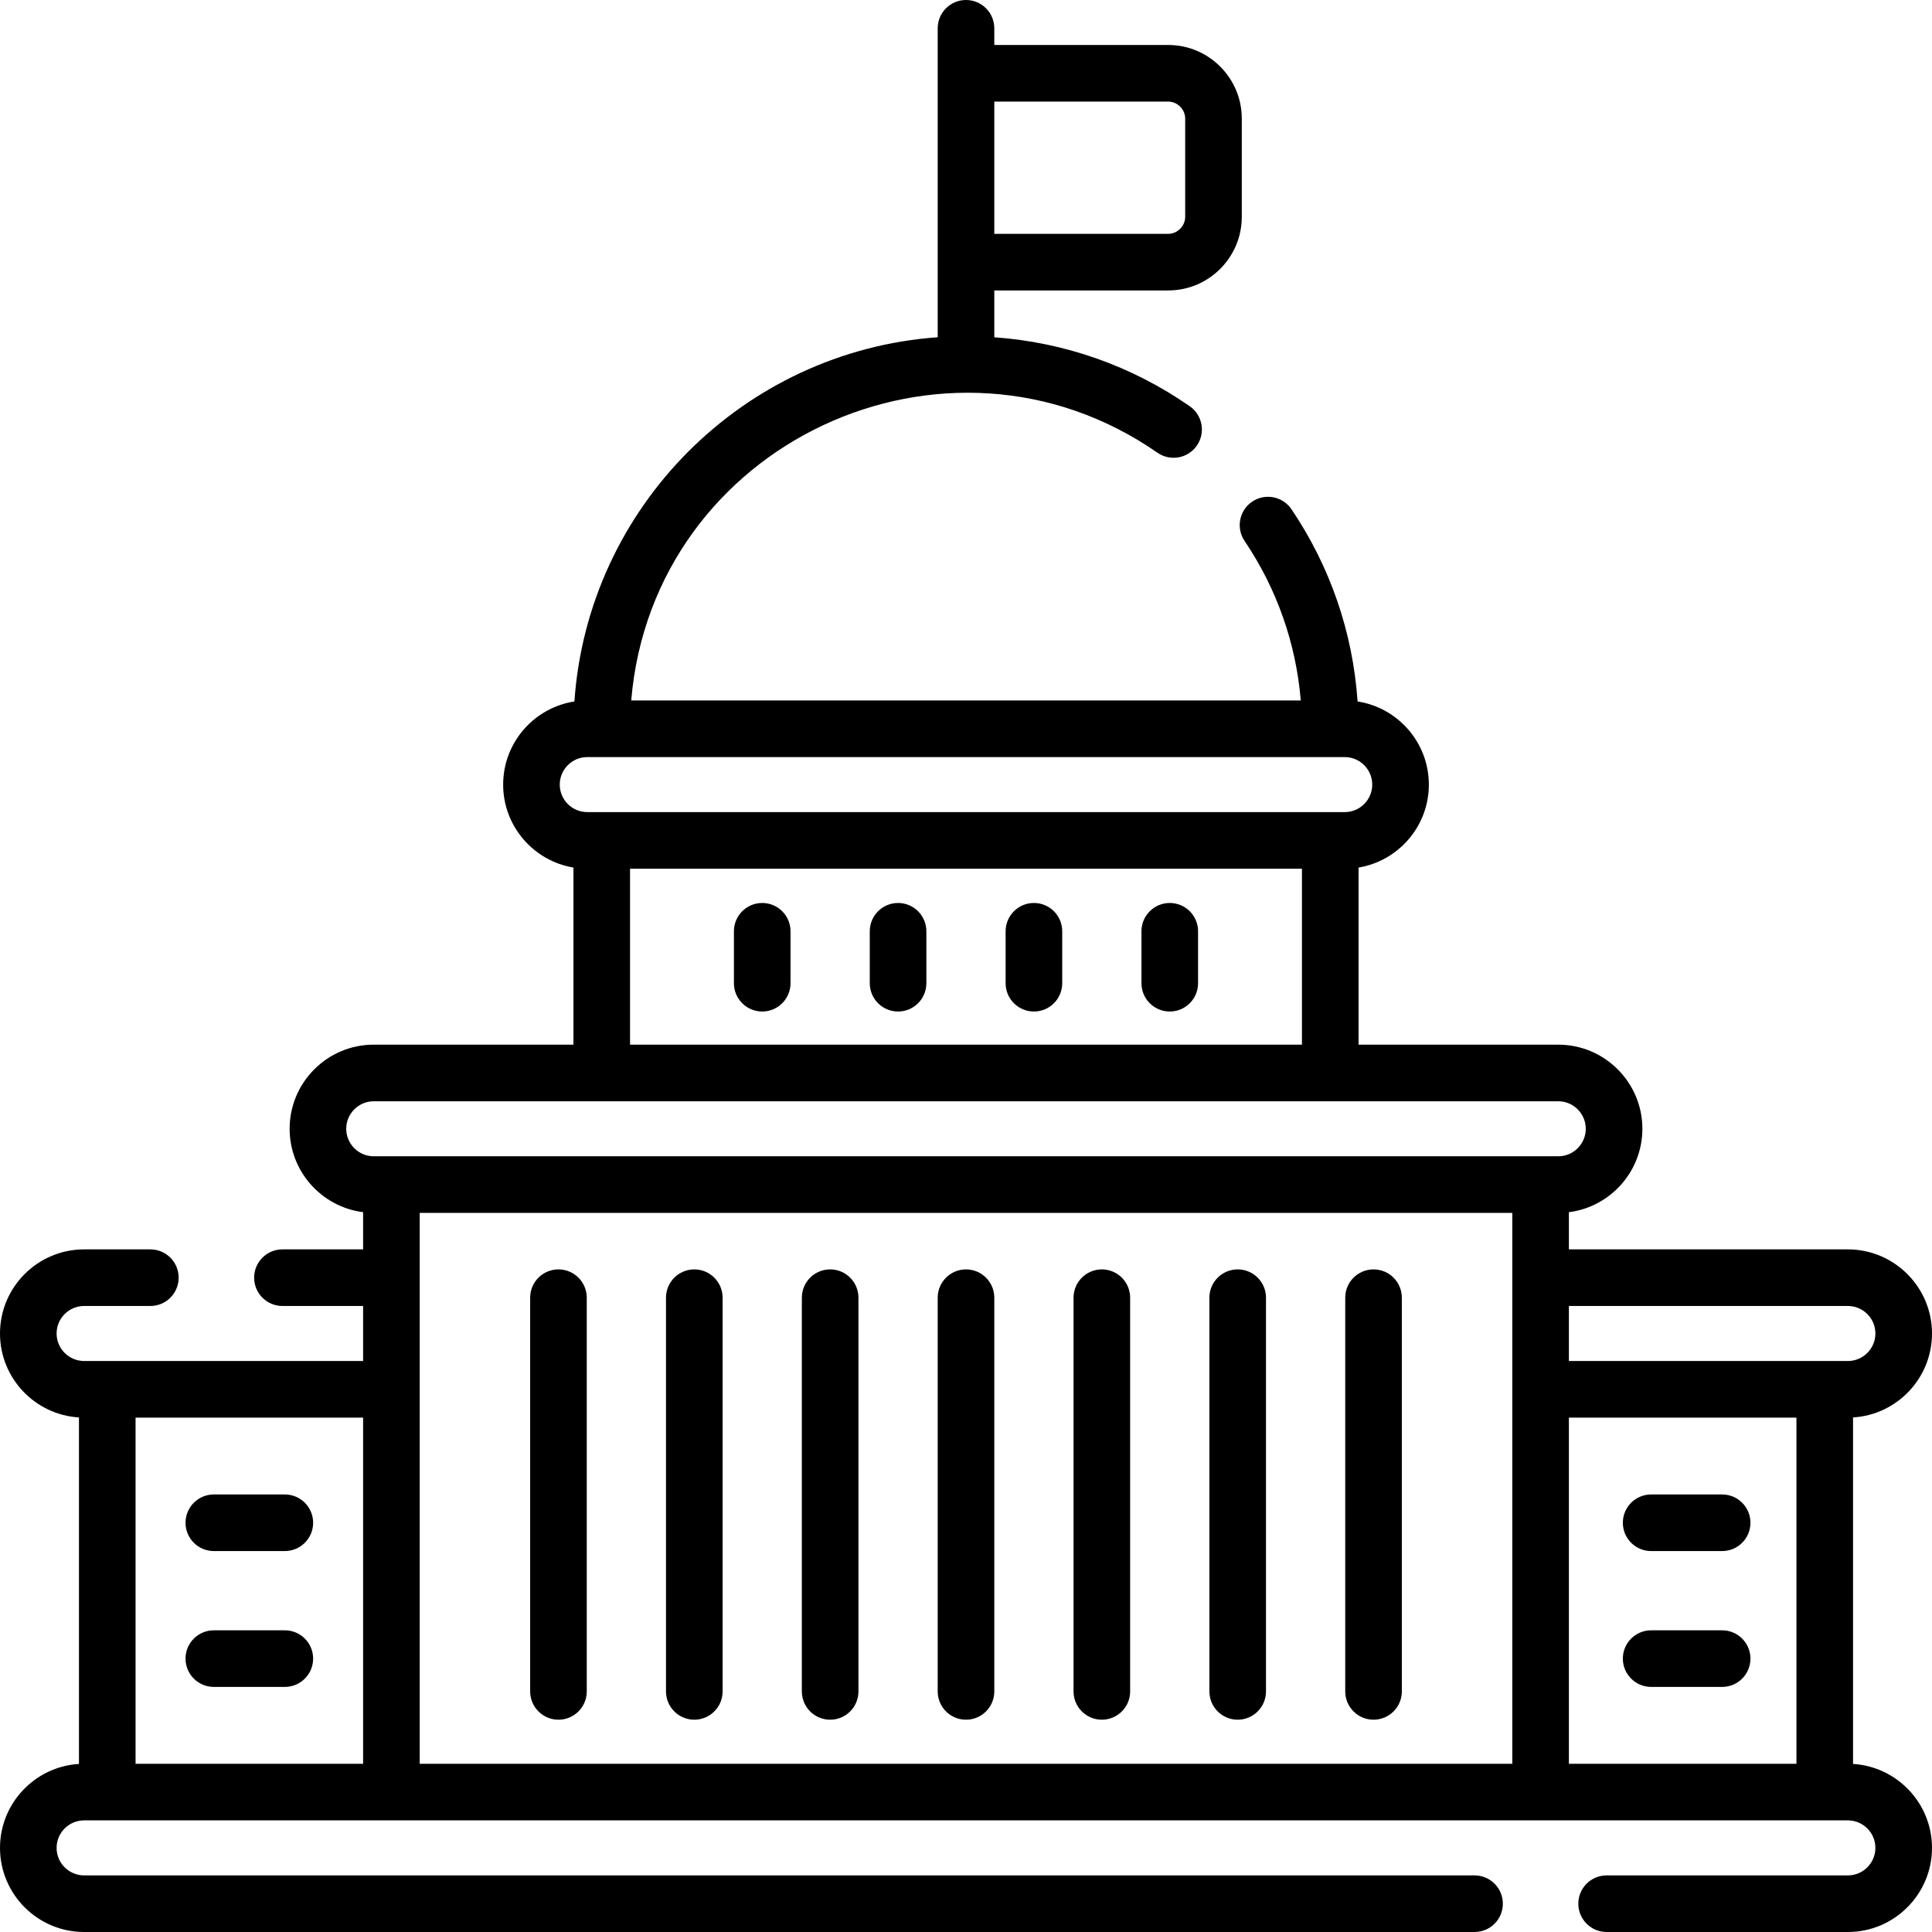
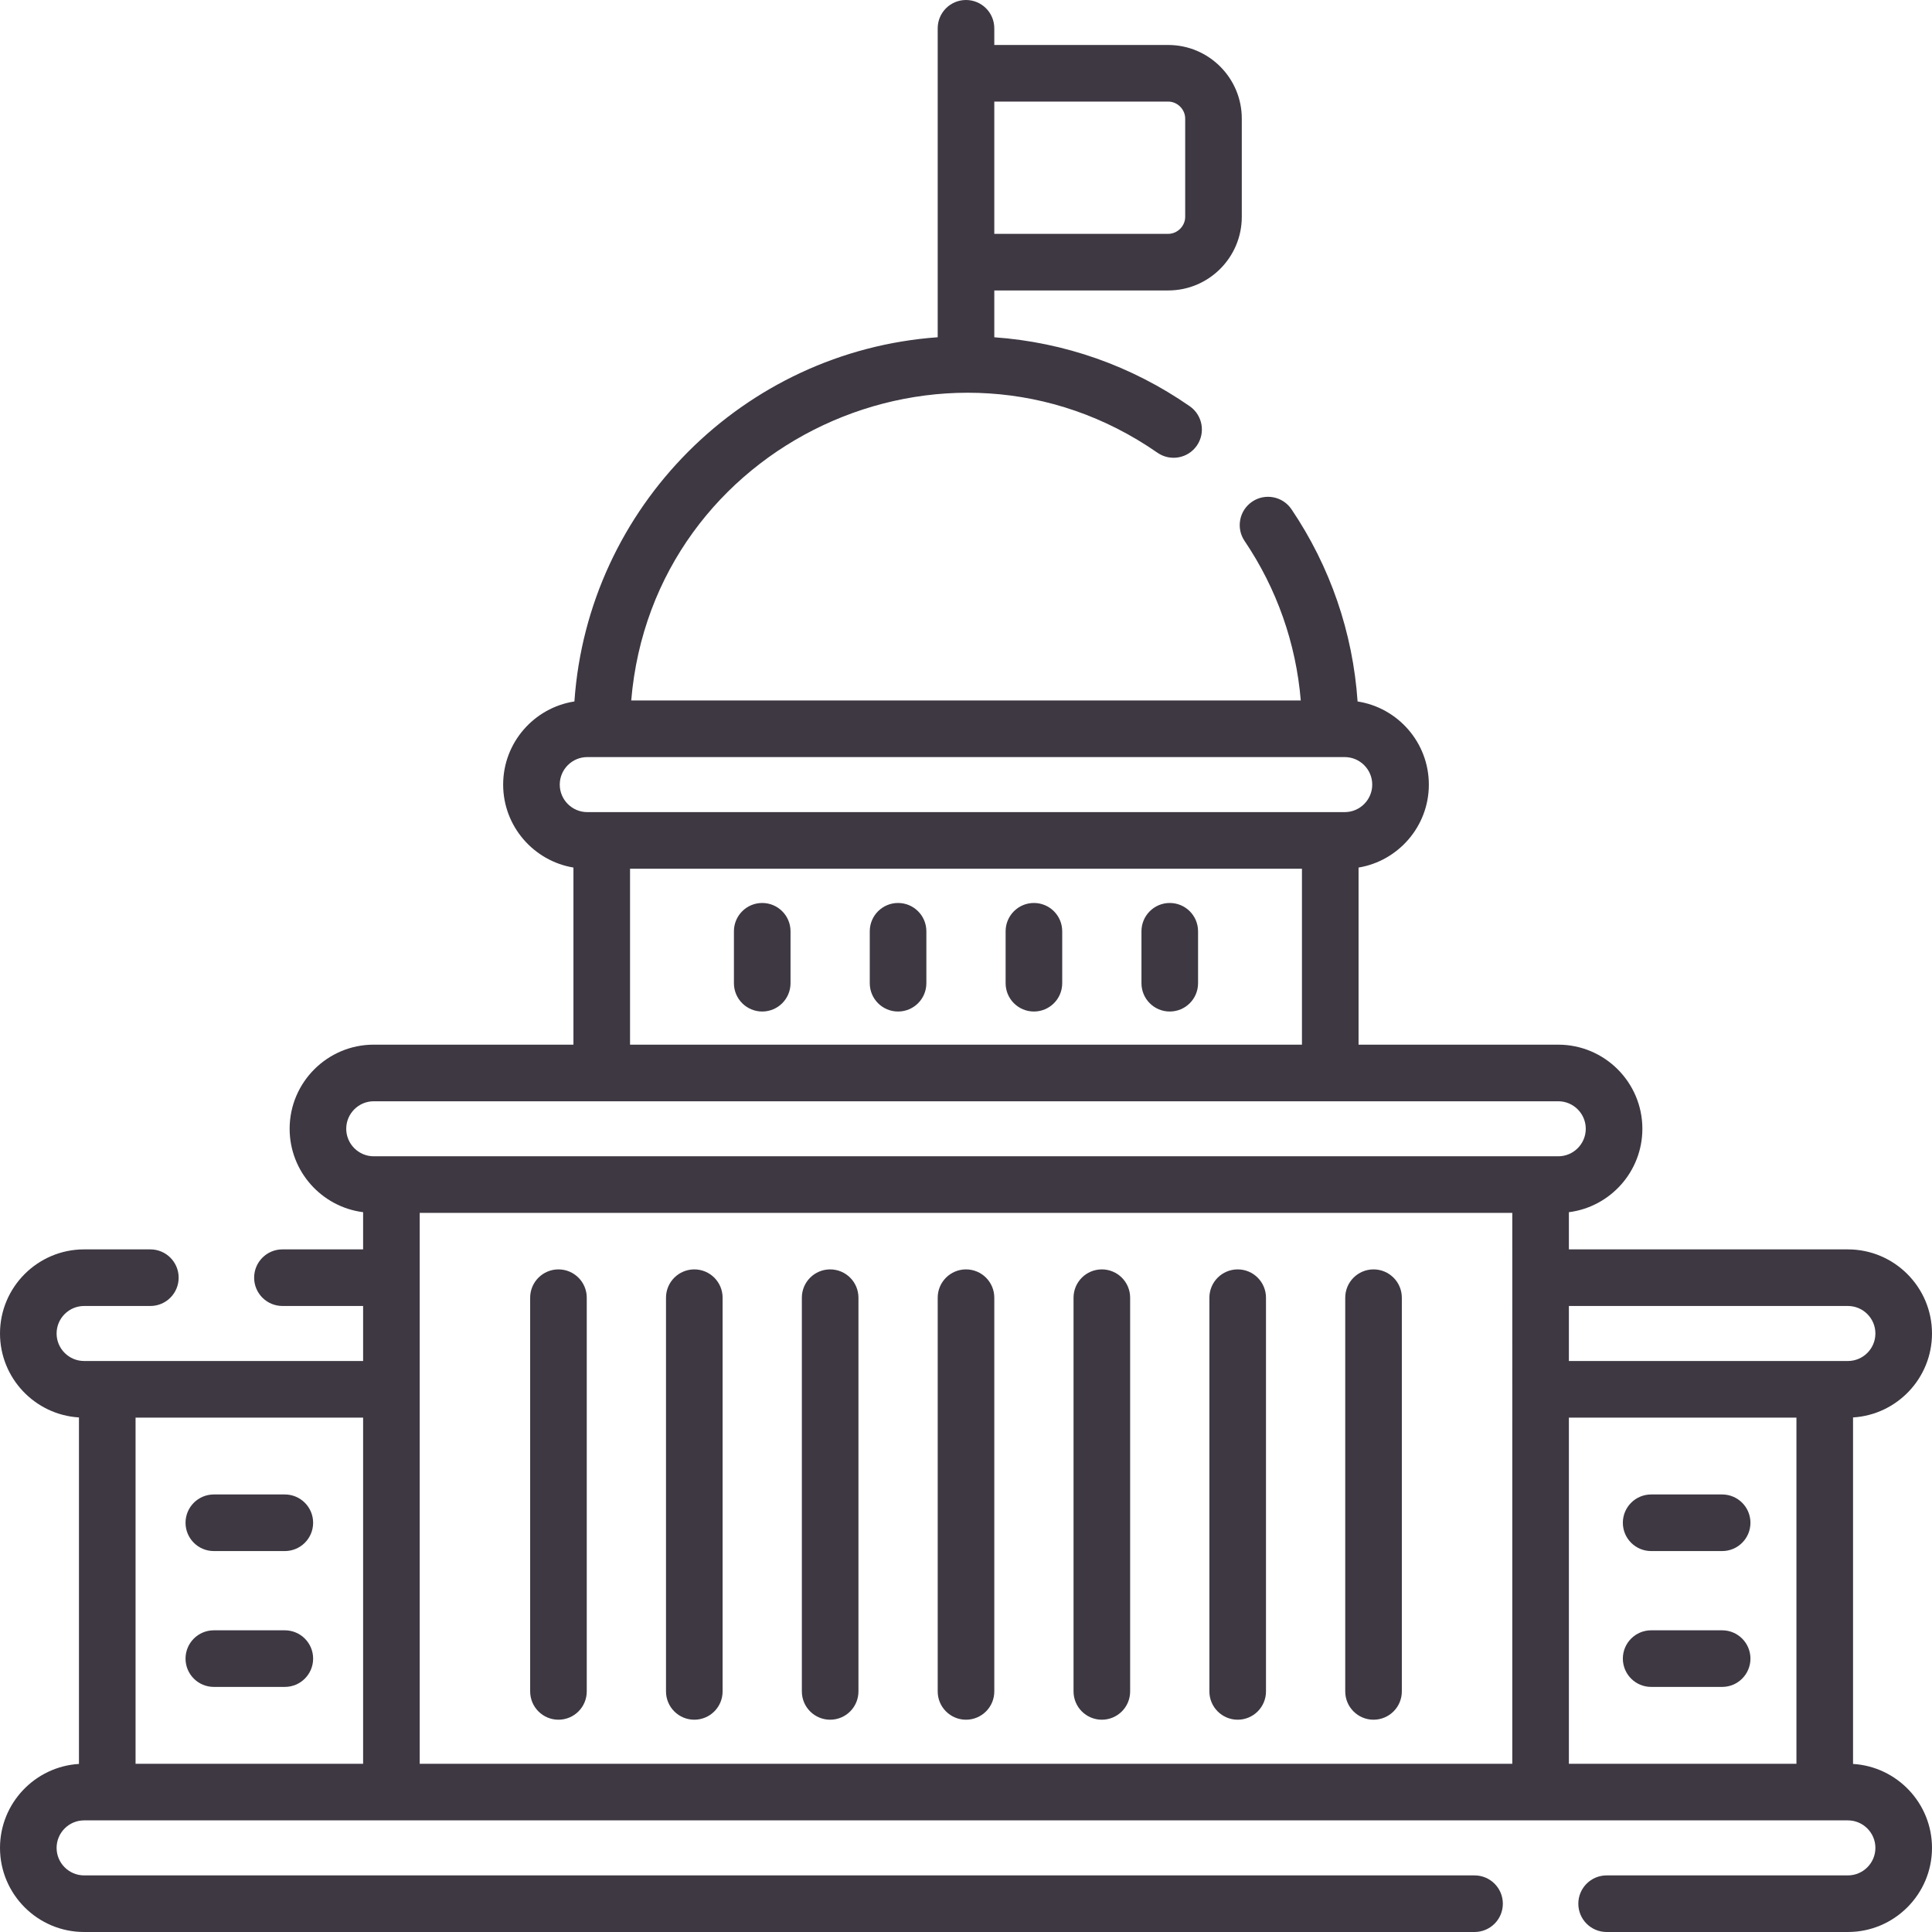
<svg xmlns="http://www.w3.org/2000/svg" version="1.1" id="Capa_1" x="0px" y="0px" viewBox="0 0 512 512" style="enable-background:new 0 0 512 512;" xml:space="preserve">
  <g>
    <g>
-       <path d="M201.997,239.298c-4.142,0-7.5,3.357-7.5,7.5v13.765c0,4.142,3.358,7.5,7.5,7.5c4.142,0,7.5-3.357,7.5-7.5v-13.765    C209.498,242.656,206.139,239.298,201.997,239.298z" />
+       <path fill="#3e3843" d="M201.997,239.298c-4.142,0-7.5,3.357-7.5,7.5v13.765c0,4.142,3.358,7.5,7.5,7.5c4.142,0,7.5-3.357,7.5-7.5v-13.765    C209.498,242.656,206.139,239.298,201.997,239.298z" />
    </g>
  </g>
  <g>
    <g>
-       <path d="M237.997,239.298c-4.142,0-7.5,3.357-7.5,7.5v13.765c0,4.142,3.358,7.5,7.5,7.5c4.142,0,7.5-3.357,7.5-7.5v-13.765    C245.498,242.656,242.14,239.298,237.997,239.298z" />
+       <path fill="#3e3843" d="M237.997,239.298c-4.142,0-7.5,3.357-7.5,7.5v13.765c0,4.142,3.358,7.5,7.5,7.5c4.142,0,7.5-3.357,7.5-7.5v-13.765    C245.498,242.656,242.14,239.298,237.997,239.298z" />
    </g>
  </g>
  <g>
    <g>
-       <path d="M309.999,239.298c-4.143,0-7.5,3.357-7.5,7.5v13.765c0,4.142,3.358,7.5,7.5,7.5c4.143,0,7.5-3.357,7.5-7.5v-13.765    C317.499,242.656,314.142,239.298,309.999,239.298z" />
+       <path fill="#3e3843" d="M309.999,239.298c-4.143,0-7.5,3.357-7.5,7.5v13.765c0,4.142,3.358,7.5,7.5,7.5c4.143,0,7.5-3.357,7.5-7.5v-13.765    C317.499,242.656,314.142,239.298,309.999,239.298z" />
    </g>
  </g>
  <g>
    <g>
-       <path d="M273.999,239.298c-4.143,0-7.5,3.357-7.5,7.5v13.765c0,4.142,3.358,7.5,7.5,7.5c4.143,0,7.5-3.357,7.5-7.5v-13.765    C281.499,242.656,278.142,239.298,273.999,239.298z" />
+       <path fill="#3e3843" d="M273.999,239.298c-4.143,0-7.5,3.357-7.5,7.5v13.765c0,4.142,3.358,7.5,7.5,7.5c4.143,0,7.5-3.357,7.5-7.5v-13.765    C281.499,242.656,278.142,239.298,273.999,239.298z" />
    </g>
  </g>
  <g>
    <g>
-       <path d="M456.387,396.048h-18.815c-4.142,0-7.5,3.357-7.5,7.5s3.357,7.5,7.5,7.5h18.815c4.143,0,7.5-3.357,7.5-7.5    S460.53,396.048,456.387,396.048z" />
+       <path fill="#3e3843" d="M456.387,396.048h-18.815c-4.142,0-7.5,3.357-7.5,7.5s3.357,7.5,7.5,7.5h18.815c4.143,0,7.5-3.357,7.5-7.5    S460.53,396.048,456.387,396.048z" />
    </g>
  </g>
  <g>
    <g>
-       <path d="M456.387,432.049h-18.815c-4.142,0-7.5,3.357-7.5,7.5s3.357,7.5,7.5,7.5h18.815c4.143,0,7.5-3.357,7.5-7.5    S460.53,432.049,456.387,432.049z" />
+       <path fill="#3e3843" d="M456.387,432.049h-18.815c-4.142,0-7.5,3.357-7.5,7.5s3.357,7.5,7.5,7.5h18.815c4.143,0,7.5-3.357,7.5-7.5    S460.53,432.049,456.387,432.049z" />
    </g>
  </g>
  <g>
    <g>
-       <path d="M75.484,396.048H56.668c-4.142,0-7.5,3.357-7.5,7.5s3.357,7.5,7.5,7.5h18.815c4.142,0,7.5-3.357,7.5-7.5    S79.626,396.048,75.484,396.048z" />
+       <path fill="#3e3843" d="M75.484,396.048H56.668c-4.142,0-7.5,3.357-7.5,7.5s3.357,7.5,7.5,7.5h18.815c4.142,0,7.5-3.357,7.5-7.5    S79.626,396.048,75.484,396.048z" />
    </g>
  </g>
  <g>
    <g>
-       <path d="M75.484,432.049H56.668c-4.142,0-7.5,3.357-7.5,7.5s3.357,7.5,7.5,7.5h18.815c4.142,0,7.5-3.357,7.5-7.5    S79.626,432.049,75.484,432.049z" />
+       <path fill="#3e3843" d="M75.484,432.049H56.668c-4.142,0-7.5,3.357-7.5,7.5s3.357,7.5,7.5,7.5h18.815c4.142,0,7.5-3.357,7.5-7.5    S79.626,432.049,75.484,432.049z" />
    </g>
  </g>
  <g>
    <g>
-       <path d="M219.999,336.402c-4.142,0-7.5,3.357-7.5,7.5v104.339c0,4.142,3.358,7.5,7.5,7.5c4.142,0,7.5-3.357,7.5-7.5V343.903    C227.5,339.76,224.142,336.402,219.999,336.402z" />
+       <path fill="#3e3843" d="M219.999,336.402c-4.142,0-7.5,3.357-7.5,7.5v104.339c0,4.142,3.358,7.5,7.5,7.5c4.142,0,7.5-3.357,7.5-7.5V343.903    C227.5,339.76,224.142,336.402,219.999,336.402z" />
    </g>
  </g>
  <g>
    <g>
-       <path d="M183.998,336.402c-4.142,0-7.5,3.357-7.5,7.5v104.339c0,4.142,3.358,7.5,7.5,7.5c4.142,0,7.5-3.357,7.5-7.5V343.903    C191.499,339.76,188.14,336.402,183.998,336.402z" />
+       <path fill="#3e3843" d="M183.998,336.402c-4.142,0-7.5,3.357-7.5,7.5v104.339c0,4.142,3.358,7.5,7.5,7.5c4.142,0,7.5-3.357,7.5-7.5V343.903    C191.499,339.76,188.14,336.402,183.998,336.402z" />
    </g>
  </g>
  <g>
    <g>
-       <path d="M147.998,336.402c-4.142,0-7.5,3.357-7.5,7.5v104.339c0,4.142,3.358,7.5,7.5,7.5c4.142,0,7.5-3.357,7.5-7.5V343.903    C155.498,339.76,152.14,336.402,147.998,336.402z" />
+       <path fill="#3e3843" d="M147.998,336.402c-4.142,0-7.5,3.357-7.5,7.5v104.339c0,4.142,3.358,7.5,7.5,7.5c4.142,0,7.5-3.357,7.5-7.5V343.903    C155.498,339.76,152.14,336.402,147.998,336.402z" />
    </g>
  </g>
  <g>
    <g>
-       <path d="M364.001,336.402c-4.143,0-7.5,3.357-7.5,7.5v104.339c0,4.142,3.358,7.5,7.5,7.5c4.143,0,7.5-3.357,7.5-7.5V343.903    C371.502,339.76,368.144,336.402,364.001,336.402z" />
+       <path fill="#3e3843" d="M364.001,336.402c-4.143,0-7.5,3.357-7.5,7.5v104.339c0,4.142,3.358,7.5,7.5,7.5c4.143,0,7.5-3.357,7.5-7.5V343.903    C371.502,339.76,368.144,336.402,364.001,336.402z" />
    </g>
  </g>
  <g>
    <g>
-       <path d="M328.001,336.402c-4.143,0-7.5,3.357-7.5,7.5v104.339c0,4.142,3.358,7.5,7.5,7.5c4.143,0,7.5-3.357,7.5-7.5V343.903    C335.501,339.76,332.144,336.402,328.001,336.402z" />
+       <path fill="#3e3843" d="M328.001,336.402c-4.143,0-7.5,3.357-7.5,7.5v104.339c0,4.142,3.358,7.5,7.5,7.5c4.143,0,7.5-3.357,7.5-7.5V343.903    C335.501,339.76,332.144,336.402,328.001,336.402z" />
    </g>
  </g>
  <g>
    <g>
-       <path d="M292,336.402c-4.143,0-7.5,3.357-7.5,7.5v104.339c0,4.142,3.358,7.5,7.5,7.5c4.143,0,7.5-3.357,7.5-7.5V343.903    C299.5,339.76,296.143,336.402,292,336.402z" />
+       <path fill="#3e3843" d="M292,336.402c-4.143,0-7.5,3.357-7.5,7.5v104.339c0,4.142,3.358,7.5,7.5,7.5c4.143,0,7.5-3.357,7.5-7.5V343.903    C299.5,339.76,296.143,336.402,292,336.402z" />
    </g>
  </g>
  <g>
    <g>
-       <path d="M256,336.402c-4.142,0-7.5,3.357-7.5,7.5v104.339c0,4.142,3.358,7.5,7.5,7.5c4.143,0,7.5-3.357,7.5-7.5V343.903    C263.5,339.76,260.143,336.402,256,336.402z" />
+       <path fill="#3e3843" d="M256,336.402c-4.142,0-7.5,3.357-7.5,7.5v104.339c0,4.142,3.358,7.5,7.5,7.5c4.143,0,7.5-3.357,7.5-7.5V343.903    C263.5,339.76,260.143,336.402,256,336.402z" />
    </g>
  </g>
  <g>
    <g>
-       <path d="M491.075,467.462v-91.825C502.731,374.929,512,365.224,512,353.392c0-12.292-10.001-22.292-22.292-22.292h-73.935v-9.855    c10.965-1.391,19.473-10.772,19.473-22.107c0-12.292-10.001-22.291-22.292-22.291h-52.922v-46.933    c10.554-1.753,18.628-10.943,18.628-21.986c0-11.134-8.205-20.386-18.885-22.031c-1.255-18.249-7.242-35.73-17.521-50.939    c-2.318-3.431-6.981-4.335-10.414-2.015c-3.432,2.318-4.334,6.981-2.015,10.414c8.546,12.647,13.631,27.133,14.894,42.28H167.282    c5.72-68.26,83.605-104.465,139.452-65.661c3.401,2.362,8.076,1.521,10.439-1.88c2.363-3.401,1.523-8.076-1.88-10.439    c-15.407-10.707-33.18-16.952-51.794-18.277V76.973h46.087c10.753,0,19.501-8.749,19.501-19.501V31.421    c0-10.753-8.748-19.501-19.501-19.501h-46.087V7.5c0-4.143-3.357-7.5-7.5-7.5c-4.142,0-7.5,3.357-7.5,7.5    c0,25.223,0,51.959,0,81.875c-51.484,3.686-92.716,45.001-96.275,96.519c-10.68,1.645-18.883,10.898-18.883,22.031    c0,11.044,8.073,20.232,18.627,21.986v46.933h-52.92c-12.292,0-22.292,10-22.292,22.291c0,11.336,8.508,20.716,19.472,22.107    v9.856H74.848c-4.142,0-7.5,3.357-7.5,7.5c0,4.143,3.358,7.5,7.5,7.5h21.379v14.581c-21.738,0-49.682,0-73.935,0    c-4.02,0-7.291-3.271-7.291-7.29c0-4.019,3.27-7.29,7.291-7.29h17.554c4.142,0,7.5-3.357,7.5-7.5s-3.358-7.5-7.5-7.5H22.292    C10,331.1,0,341.1,0,353.391c0,11.833,9.269,21.536,20.925,22.245v91.825C9.269,468.17,0,477.875,0,489.708    C0,501.999,10,512,22.292,512h368.478c4.143,0,7.5-3.357,7.5-7.5c0-4.143-3.357-7.5-7.5-7.5H22.292    c-4.02,0-7.291-3.271-7.291-7.291c0-4.02,3.27-7.29,7.291-7.29c160.974,0,304.412,0,467.415,0c4.021,0,7.291,3.271,7.291,7.29    c0,4.021-3.271,7.291-7.291,7.291h-63.935c-4.143,0-7.5,3.357-7.5,7.5c0,4.143,3.357,7.5,7.5,7.5h63.935    C501.999,512,512,501.999,512,489.708C512,477.875,502.731,468.171,491.075,467.462z M263.5,26.921h46.087    c2.439,0,4.5,2.061,4.5,4.5v26.051c0,2.439-2.061,4.5-4.5,4.5H263.5V26.921z M96.227,467.416H35.926v-91.734h60.301V467.416z     M148.342,207.926c0-4.02,3.27-7.29,7.29-7.29c10.454,0,186.3,0,196.897,0h3.836c4.021,0,7.291,3.271,7.291,7.29    c0,4.021-3.27,7.291-7.291,7.291c-10.454,0-186.3,0-196.897,0h-3.836C151.613,215.217,148.342,211.947,148.342,207.926z     M345.03,230.218v46.627H166.969v-46.627H345.03z M400.771,467.416H111.228c0-15.284,0-129.847,0-145.988h289.544    C400.771,338.445,400.771,450.708,400.771,467.416z M99.047,306.428c-4.02,0-7.291-3.271-7.291-7.291c0-4.02,3.27-7.29,7.291-7.29    c4.639,0,310.921,0,313.906,0c4.021,0,7.291,3.271,7.291,7.29c0,4.021-3.271,7.291-7.291,7.291    C398.108,306.428,113.87,306.428,99.047,306.428z M476.074,467.416h-60.302v-91.734h60.302V467.416z M415.772,360.682V346.1    h73.935c4.021,0,7.291,3.271,7.291,7.291c0,4.02-3.271,7.29-7.291,7.29C465.451,360.682,437.508,360.682,415.772,360.682z" />
+       <path fill="#3e3843" d="M491.075,467.462v-91.825C502.731,374.929,512,365.224,512,353.392c0-12.292-10.001-22.292-22.292-22.292h-73.935v-9.855    c10.965-1.391,19.473-10.772,19.473-22.107c0-12.292-10.001-22.291-22.292-22.291h-52.922v-46.933    c10.554-1.753,18.628-10.943,18.628-21.986c0-11.134-8.205-20.386-18.885-22.031c-1.255-18.249-7.242-35.73-17.521-50.939    c-2.318-3.431-6.981-4.335-10.414-2.015c-3.432,2.318-4.334,6.981-2.015,10.414c8.546,12.647,13.631,27.133,14.894,42.28H167.282    c5.72-68.26,83.605-104.465,139.452-65.661c3.401,2.362,8.076,1.521,10.439-1.88c2.363-3.401,1.523-8.076-1.88-10.439    c-15.407-10.707-33.18-16.952-51.794-18.277V76.973h46.087c10.753,0,19.501-8.749,19.501-19.501V31.421    c0-10.753-8.748-19.501-19.501-19.501h-46.087V7.5c0-4.143-3.357-7.5-7.5-7.5c-4.142,0-7.5,3.357-7.5,7.5    c0,25.223,0,51.959,0,81.875c-51.484,3.686-92.716,45.001-96.275,96.519c-10.68,1.645-18.883,10.898-18.883,22.031    c0,11.044,8.073,20.232,18.627,21.986v46.933h-52.92c-12.292,0-22.292,10-22.292,22.291c0,11.336,8.508,20.716,19.472,22.107    v9.856H74.848c-4.142,0-7.5,3.357-7.5,7.5c0,4.143,3.358,7.5,7.5,7.5h21.379v14.581c-21.738,0-49.682,0-73.935,0    c-4.02,0-7.291-3.271-7.291-7.29c0-4.019,3.27-7.29,7.291-7.29h17.554c4.142,0,7.5-3.357,7.5-7.5s-3.358-7.5-7.5-7.5H22.292    C10,331.1,0,341.1,0,353.391c0,11.833,9.269,21.536,20.925,22.245v91.825C9.269,468.17,0,477.875,0,489.708    C0,501.999,10,512,22.292,512h368.478c4.143,0,7.5-3.357,7.5-7.5c0-4.143-3.357-7.5-7.5-7.5H22.292    c-4.02,0-7.291-3.271-7.291-7.291c0-4.02,3.27-7.29,7.291-7.29c160.974,0,304.412,0,467.415,0c4.021,0,7.291,3.271,7.291,7.29    c0,4.021-3.271,7.291-7.291,7.291h-63.935c-4.143,0-7.5,3.357-7.5,7.5c0,4.143,3.357,7.5,7.5,7.5h63.935    C501.999,512,512,501.999,512,489.708C512,477.875,502.731,468.171,491.075,467.462z M263.5,26.921h46.087    c2.439,0,4.5,2.061,4.5,4.5v26.051c0,2.439-2.061,4.5-4.5,4.5H263.5V26.921z M96.227,467.416H35.926v-91.734h60.301V467.416z     M148.342,207.926c0-4.02,3.27-7.29,7.29-7.29c10.454,0,186.3,0,196.897,0h3.836c4.021,0,7.291,3.271,7.291,7.29    c0,4.021-3.27,7.291-7.291,7.291c-10.454,0-186.3,0-196.897,0h-3.836C151.613,215.217,148.342,211.947,148.342,207.926z     M345.03,230.218v46.627H166.969v-46.627H345.03z M400.771,467.416H111.228c0-15.284,0-129.847,0-145.988h289.544    C400.771,338.445,400.771,450.708,400.771,467.416z M99.047,306.428c-4.02,0-7.291-3.271-7.291-7.291c0-4.02,3.27-7.29,7.291-7.29    c4.639,0,310.921,0,313.906,0c4.021,0,7.291,3.271,7.291,7.29c0,4.021-3.271,7.291-7.291,7.291    C398.108,306.428,113.87,306.428,99.047,306.428z M476.074,467.416h-60.302v-91.734h60.302V467.416z M415.772,360.682V346.1    h73.935c4.021,0,7.291,3.271,7.291,7.291c0,4.02-3.271,7.29-7.291,7.29C465.451,360.682,437.508,360.682,415.772,360.682z" />
    </g>
  </g>
  <g>
</g>
  <g>
</g>
  <g>
</g>
  <g>
</g>
  <g>
</g>
  <g>
</g>
  <g>
</g>
  <g>
</g>
  <g>
</g>
  <g>
</g>
  <g>
</g>
  <g>
</g>
  <g>
</g>
  <g>
</g>
  <g>
</g>
</svg>
